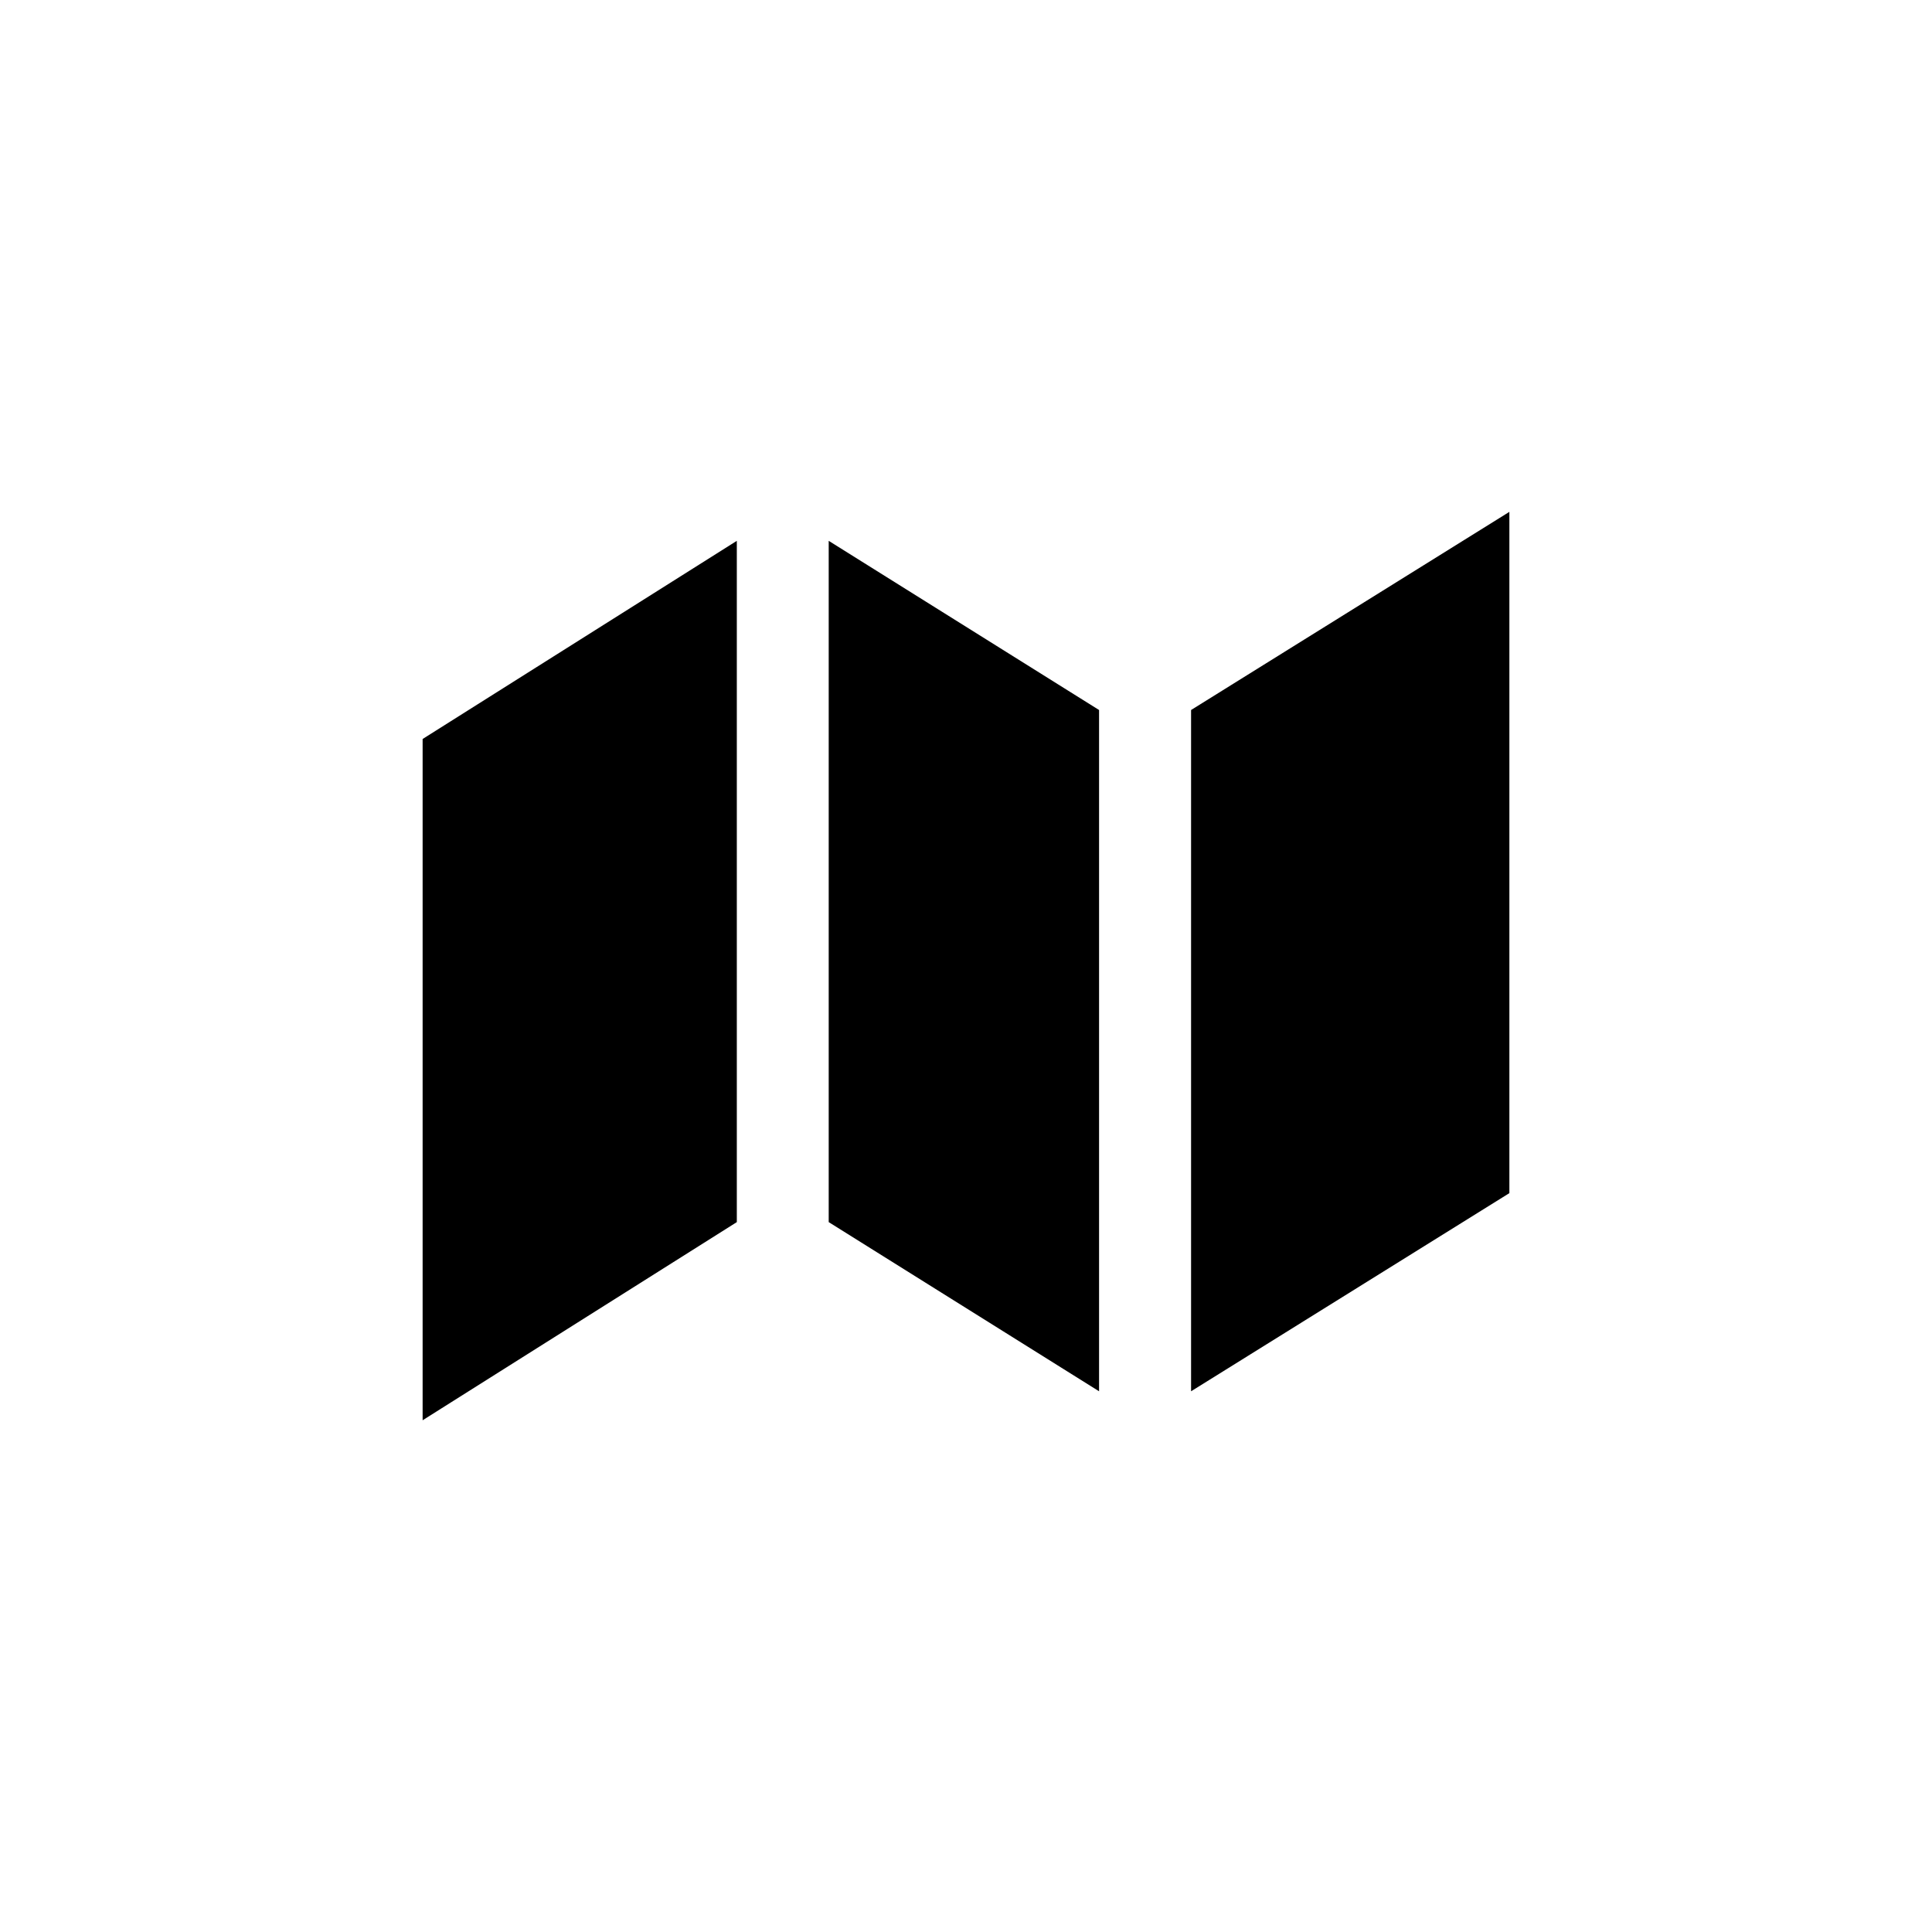
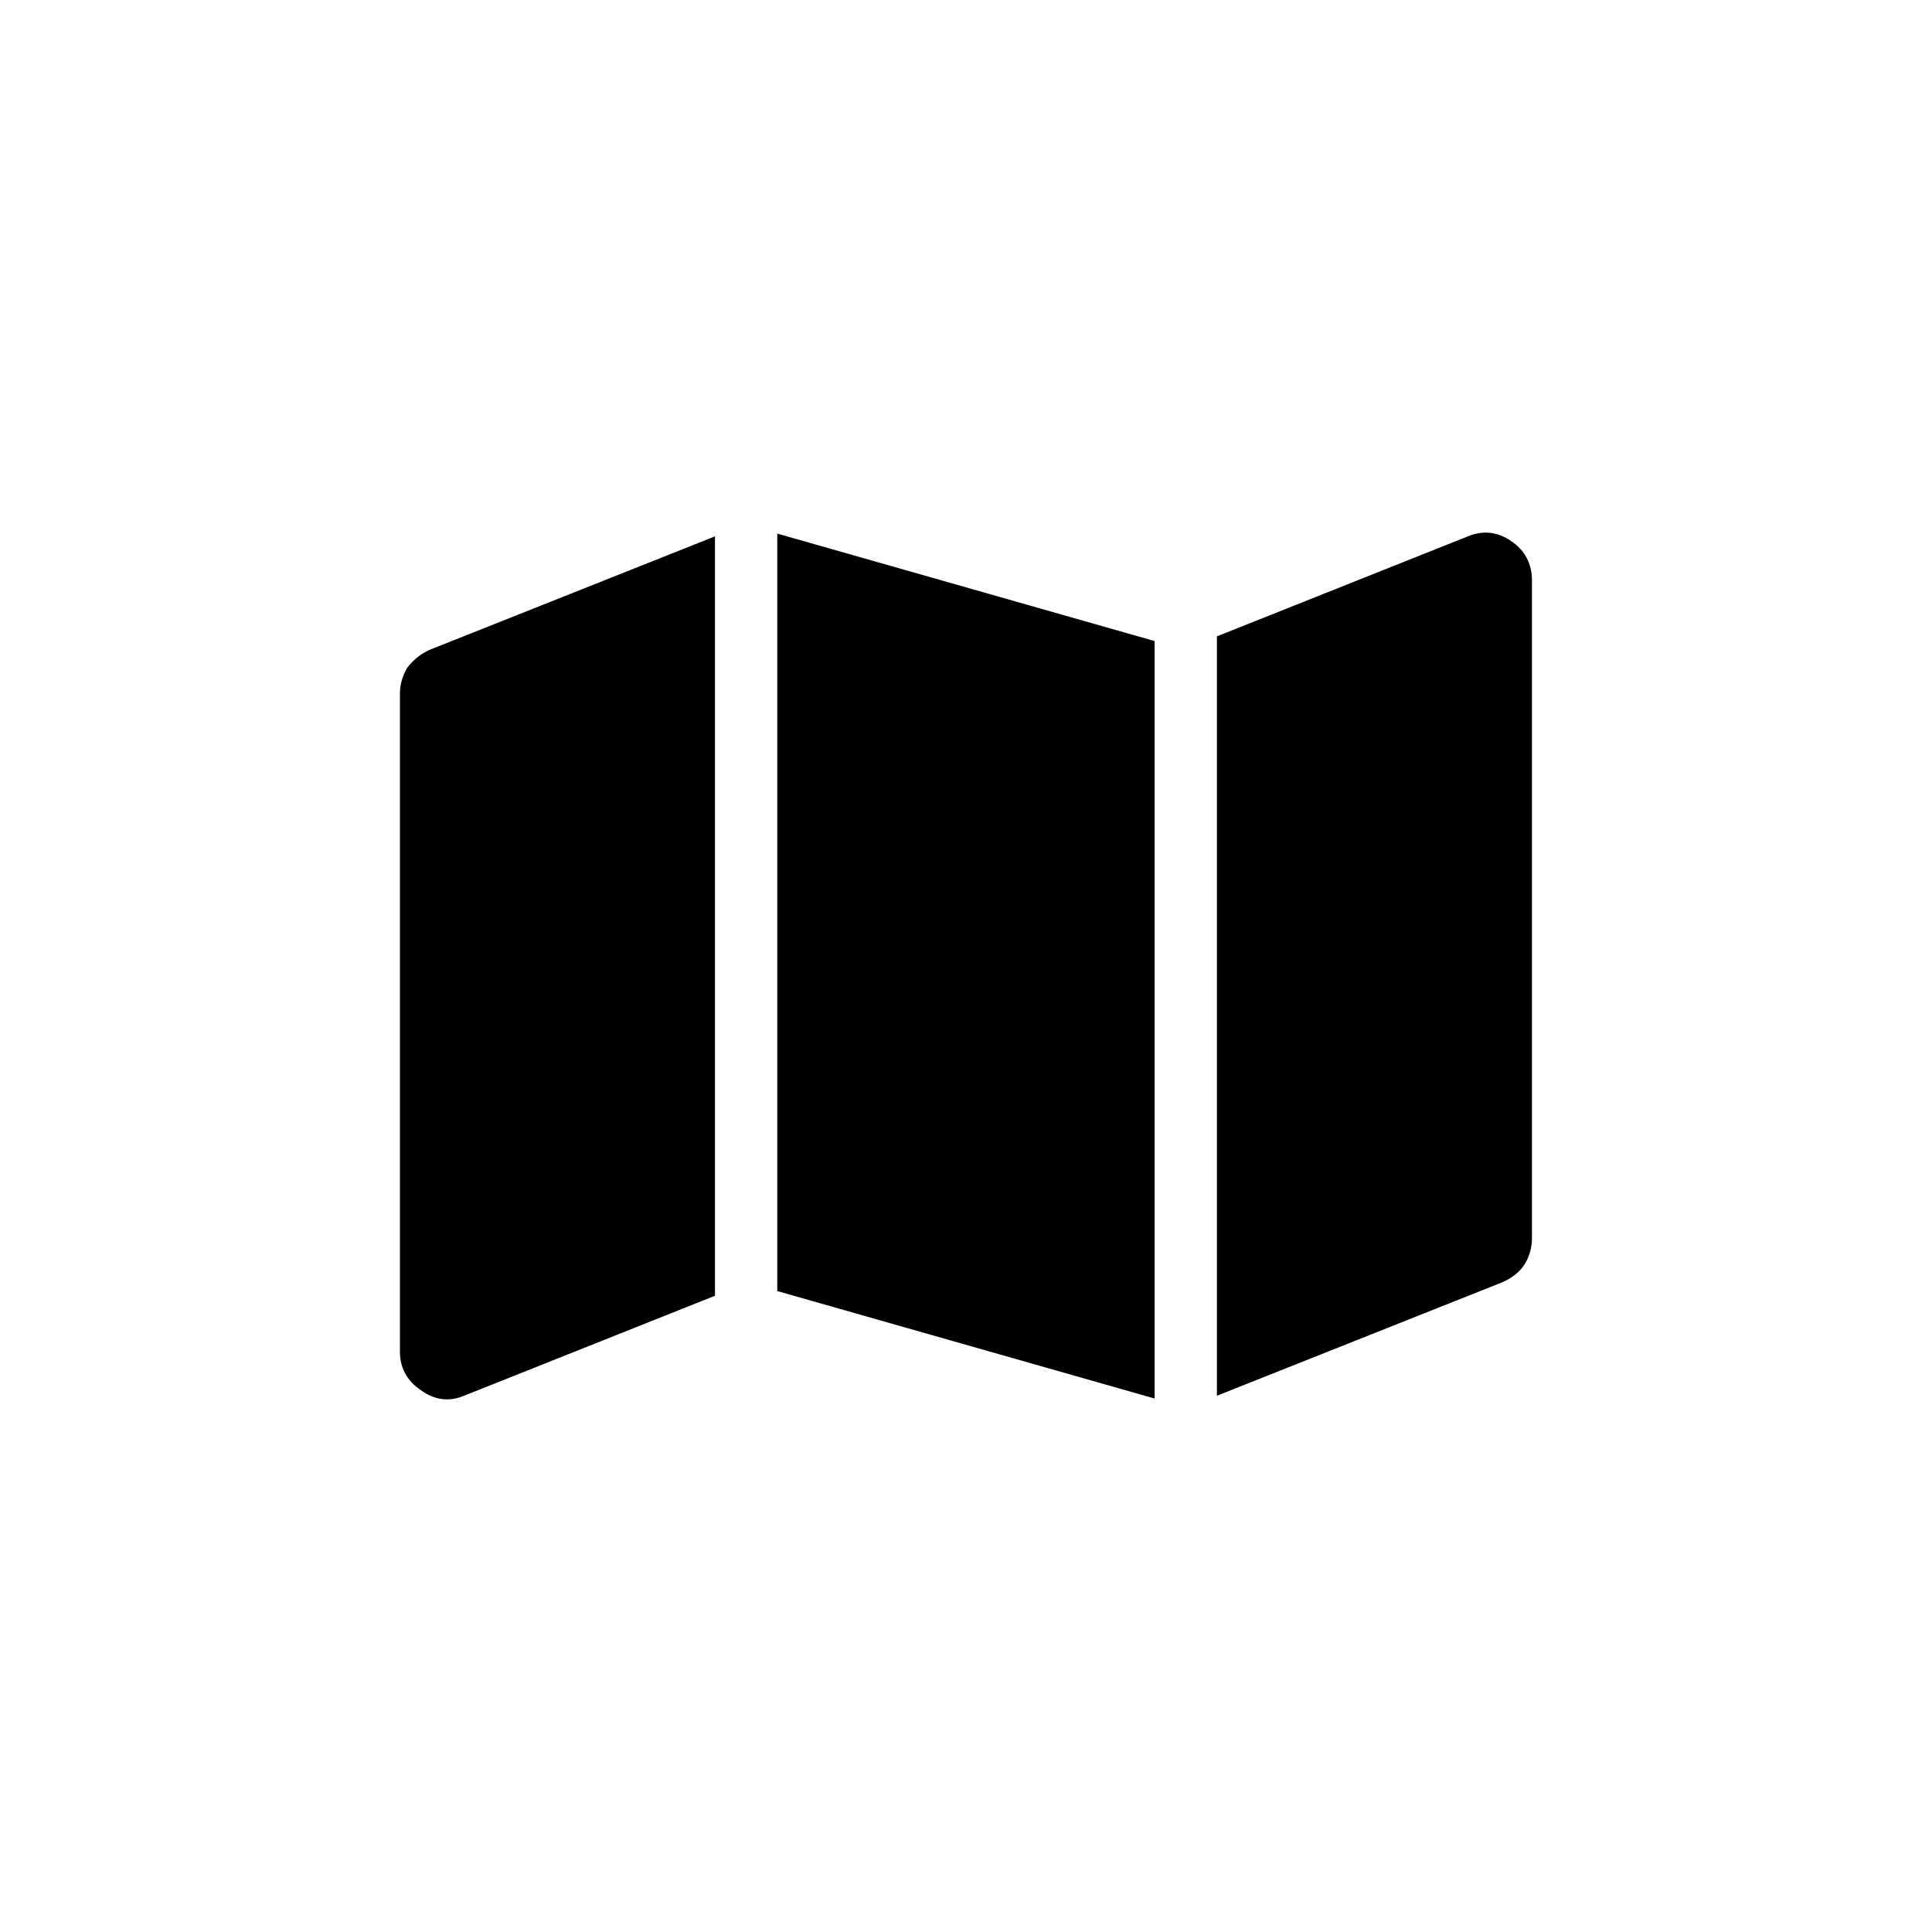
<svg xmlns="http://www.w3.org/2000/svg" width="16" height="16" viewBox="0 0 16 16" version="1.1" id="svg1">
  <defs id="defs1" />
  <g id="layer1">
    <rect style="fill:#ffffff;stroke-width:0.5;stroke-linecap:square;stroke-linejoin:round" id="rect1" width="16" height="16" x="0" y="0" />
-     <path d="M 3.5,6.12 V 11.762 L 6.102,10.121 V 4.479 Z m 5.602,5.402 V 5.88 L 6.863,4.479 V 10.121 Z m 0.762,0 V 5.88 L 12.5,4.239 v 5.642 z" id="text1" style="font-weight:bold;font-size:12px;font-family:'CaskaydiaCove Nerd Font';-inkscape-font-specification:'CaskaydiaCove Nerd Font Bold';fill:#000000;stroke-width:0.5;stroke-linecap:square;stroke-linejoin:round;fill-opacity:1" aria-label="" />
+     <path style="font-size:16px;font-family:'CaskaydiaCove Nerd Font Mono';-inkscape-font-specification:'CaskaydiaCove Nerd Font Mono';stroke-width:0.5;stroke-linecap:square;stroke-linejoin:round" d="M 9.562,11.582 6.437,10.692 V 4.419 L 9.562,5.309 Z m 0.516,-0.023 V 5.27 L 12.156,4.442 q 0.188,-0.078 0.359,0.039 Q 12.687,4.598 12.687,4.809 v 5.445 q 0,0.117 -0.062,0.219 -0.062,0.094 -0.188,0.148 z M 3.562,5.38 5.921,4.442 v 6.289 L 3.843,11.559 Q 3.656,11.637 3.484,11.512 3.312,11.395 3.312,11.192 V 5.747 Q 3.312,5.63 3.374,5.528 3.453,5.427 3.562,5.38 Z" id="text1" aria-label="" />
  </g>
</svg>
